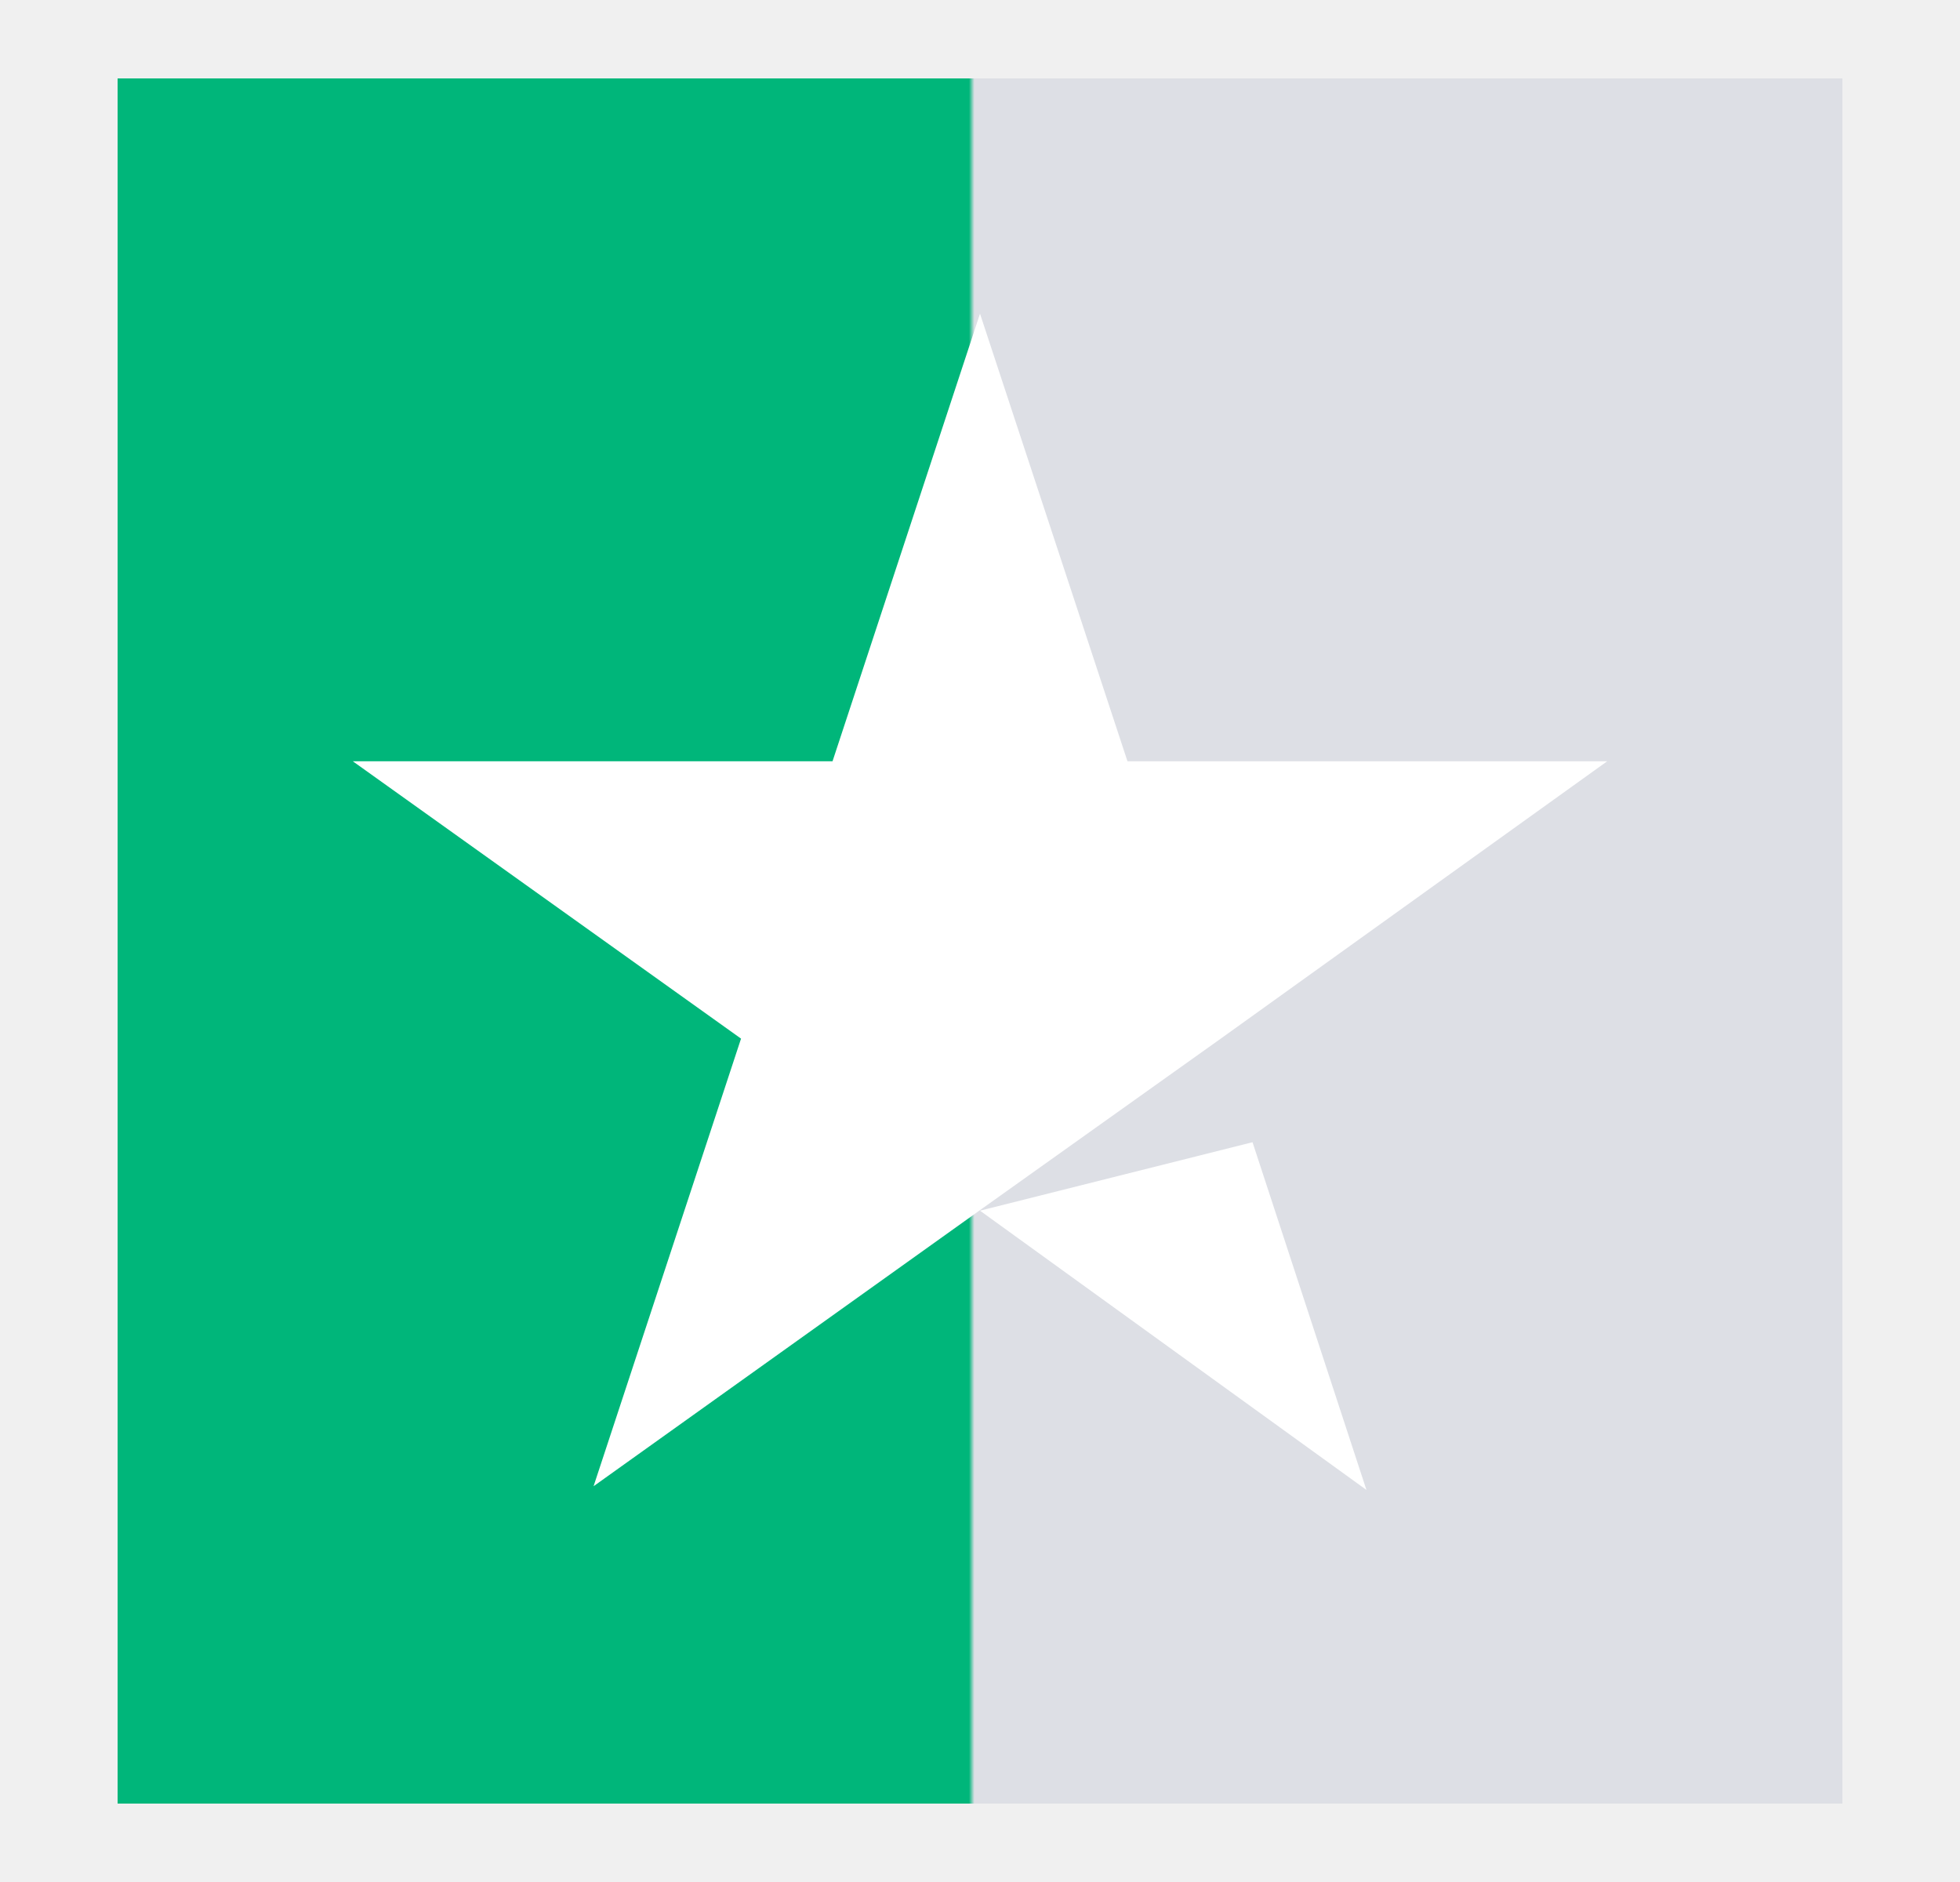
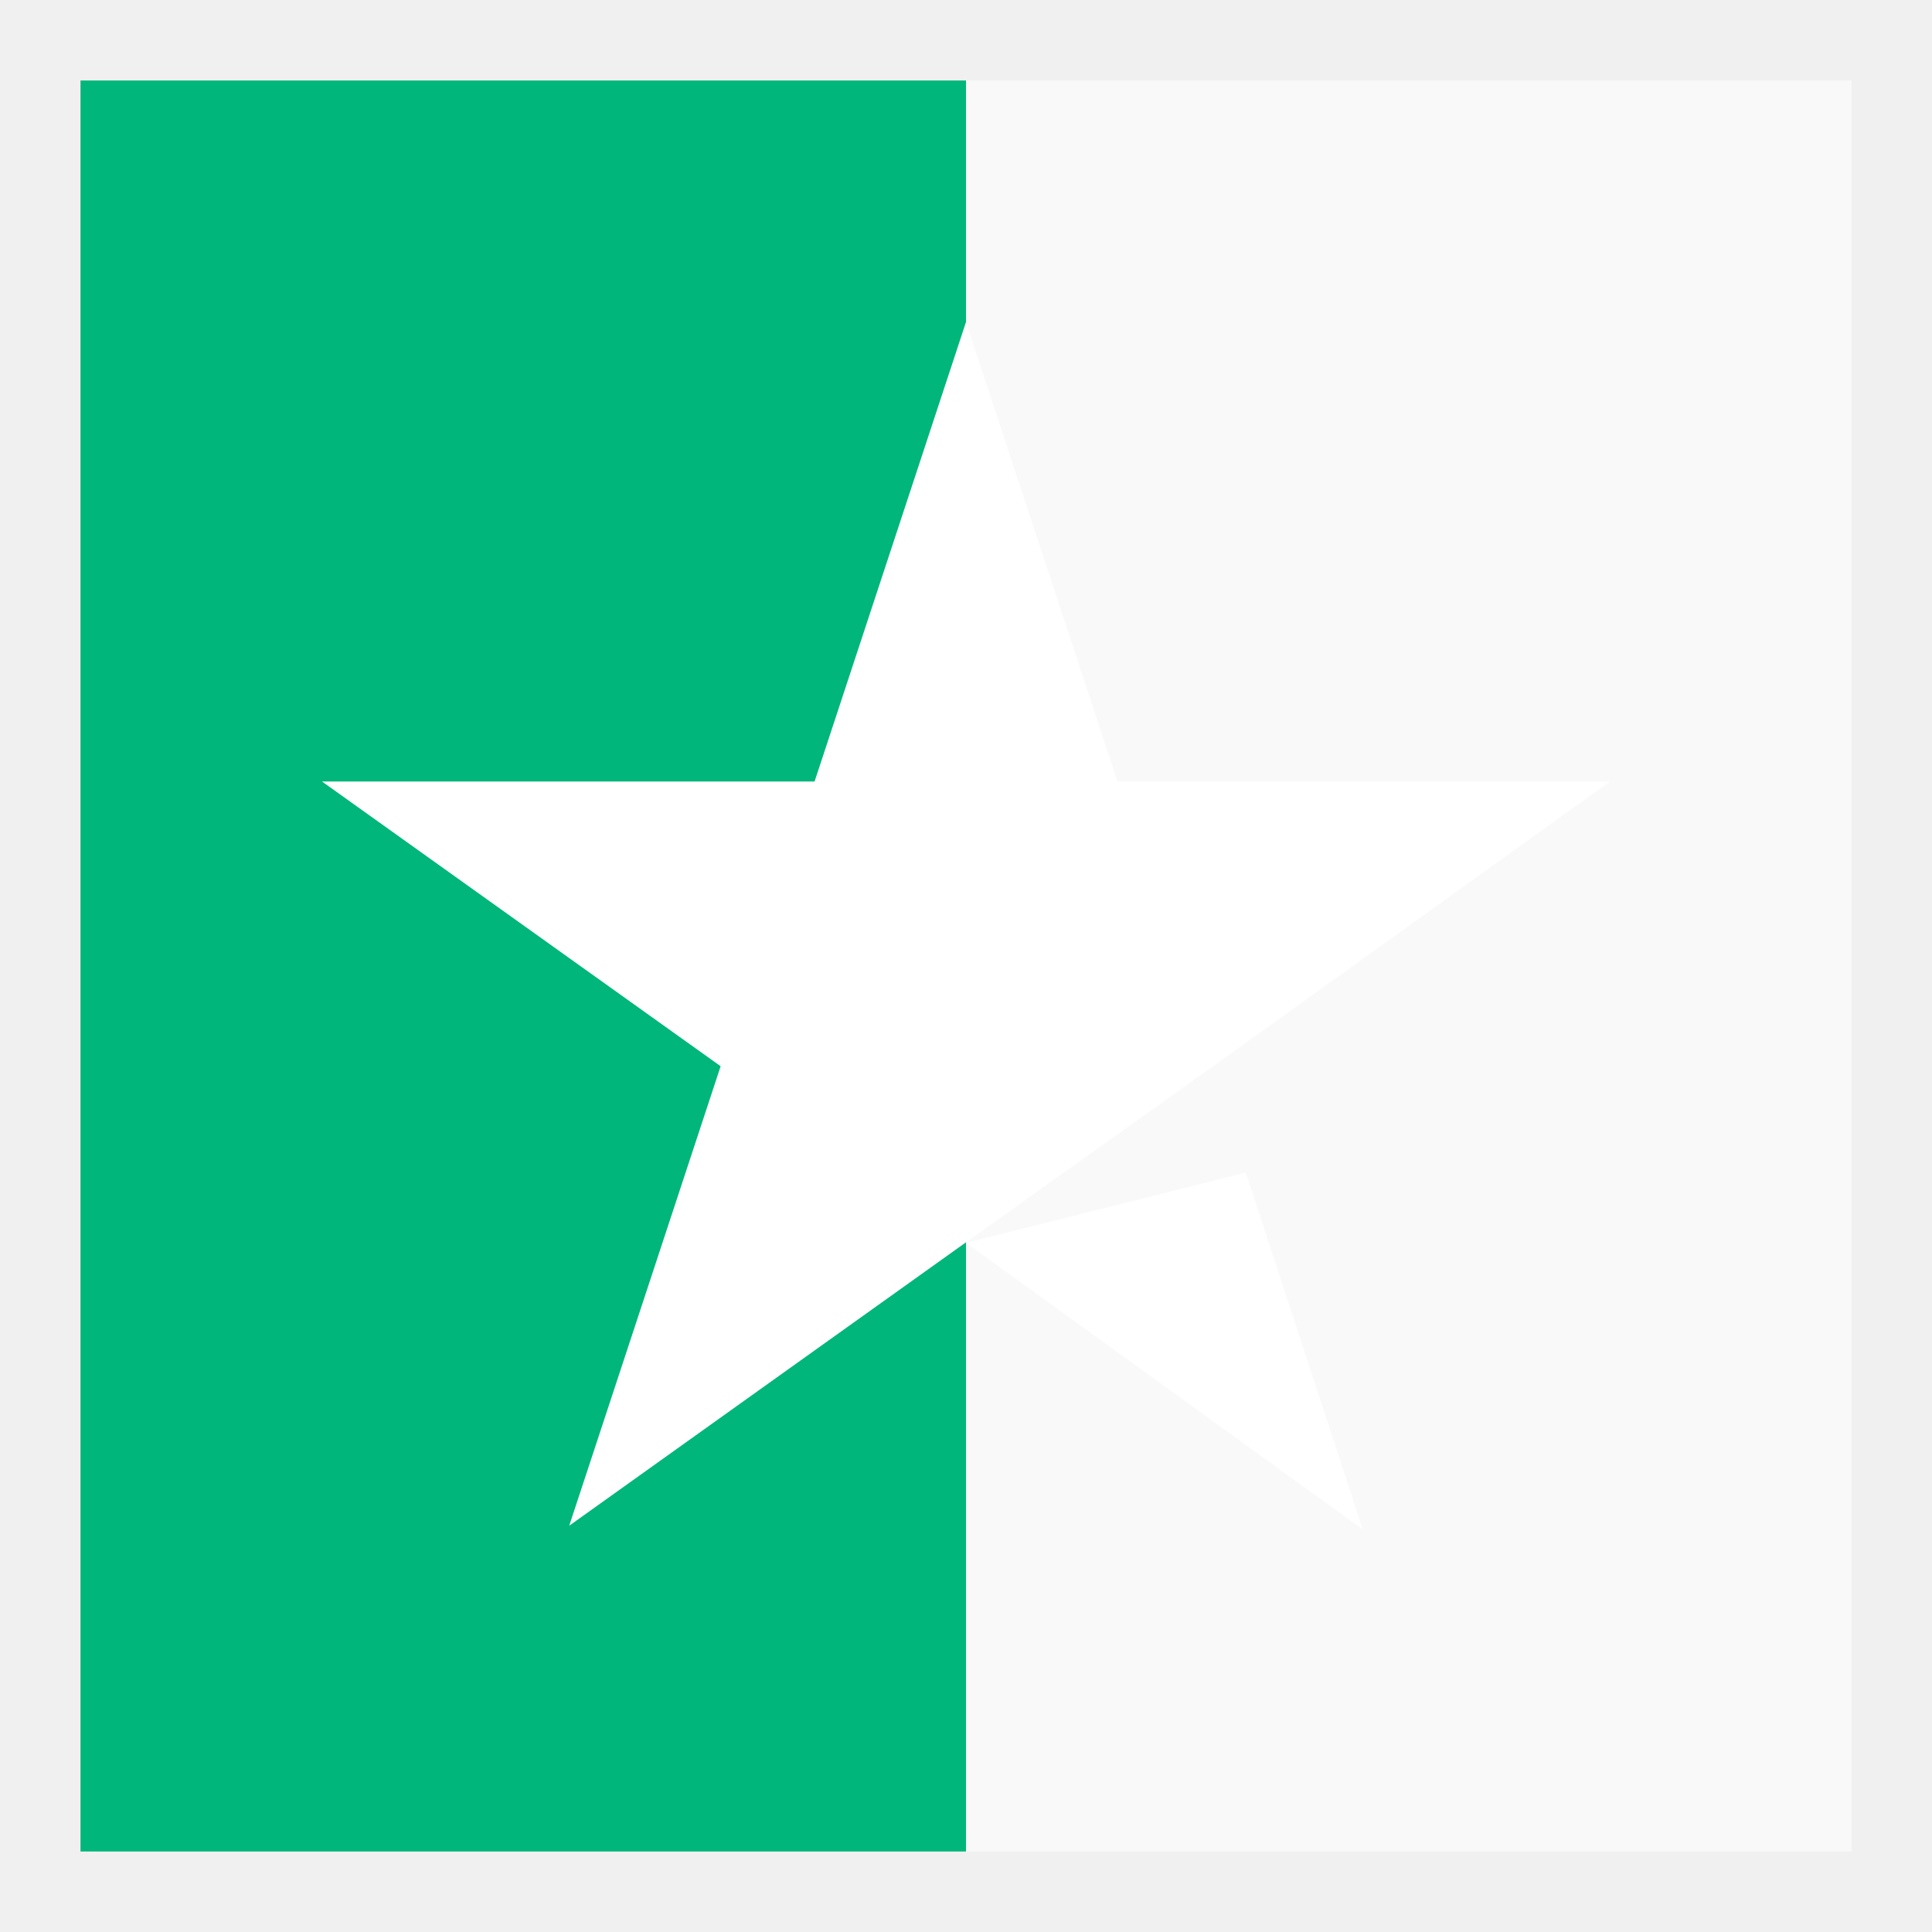
- <svg xmlns="http://www.w3.org/2000/svg" width="25" height="24" viewBox="0 0 25 24" fill="none">
-   <path d="M1.5 1H23.5V23H1.5V1Z" fill="url(#paint0_linear_3830_69436)" />
-   <path d="M12.5 15.439L15.976 14.566L17.429 19L12.5 15.439ZM20.5 9.708H14.381L12.5 4L10.619 9.708H4.5L9.452 13.245L7.571 18.953L12.524 15.415L15.571 13.245L20.5 9.708Z" fill="white" />
-   <defs>
-     <linearGradient id="paint0_linear_3830_69436" x1="0.836" y1="12" x2="23.836" y2="12" gradientUnits="userSpaceOnUse">
-       <stop stop-color="#00B67A" />
-       <stop offset="0.501" stop-color="#00B67A" />
-       <stop offset="0.504" stop-color="#DDDFE5" />
-       <stop offset="1" stop-color="#DDDFE5" />
-     </linearGradient>
-   </defs>
+ <svg xmlns="http://www.w3.org/2000/svg" width="24" height="24" viewBox="0 0 24 24" fill="none">
+   <path d="M1 1H12V23H1V1Z" fill="#00B67A" />
+   <path d="M12 1H23V23H12V1Z" fill="white" opacity="0.6" />
+   <path d="M12 15.439L15.476 14.566L16.929 19L12 15.439ZM20 9.708H13.881L12 4L10.119 9.708H4L8.952 13.245L7.071 18.953L12.024 15.415L15.071 13.245L20 9.708Z" fill="white" />
</svg>
